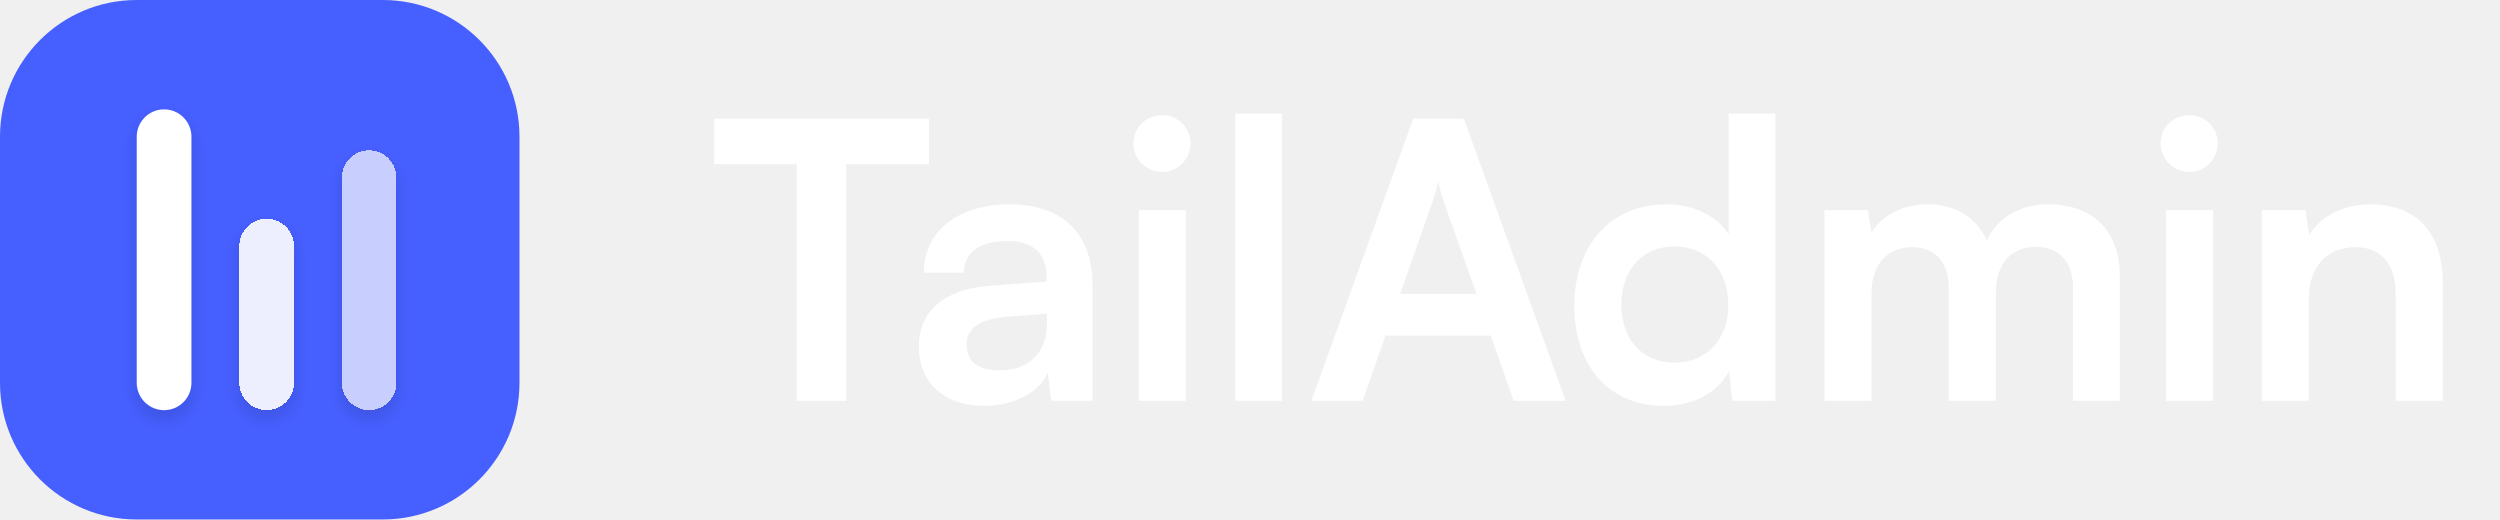
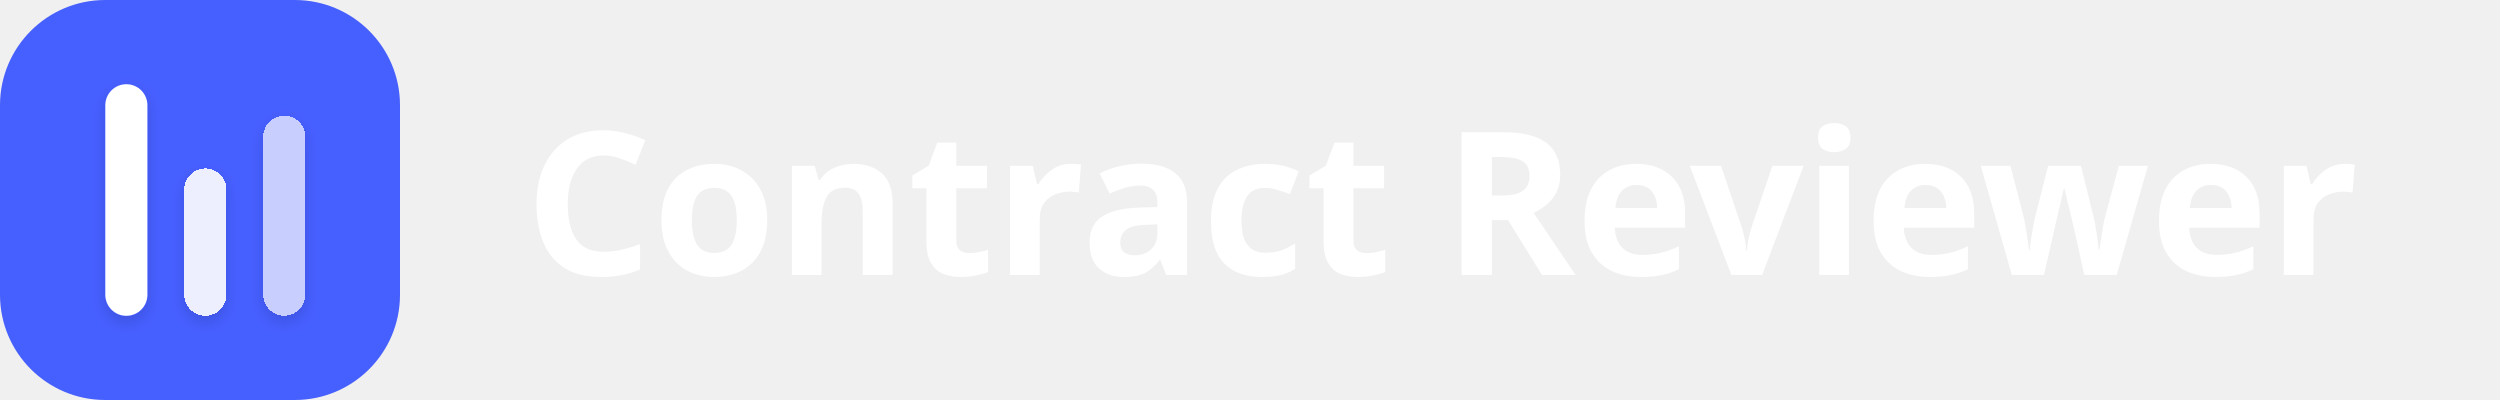
- <svg xmlns="http://www.w3.org/2000/svg" width="154" height="32" viewBox="0 0 154 32" fill="none">
+ <svg xmlns="http://www.w3.org/2000/svg" width="200" height="32" viewBox="0 0 200 32" fill="none">
  <path d="M0 8.421C0 3.77 3.77 0 8.421 0H23.579C28.23 0 32 3.77 32 8.421V23.579C32 28.23 28.23 32 23.579 32H8.421C3.77 32 0 28.23 0 23.579V8.421Z" fill="#465FFF" />
  <g filter="url(#filter0_d_1608_324)">
    <path d="M8.424 8.422C8.424 7.491 9.178 6.737 10.108 6.737C11.038 6.737 11.792 7.491 11.792 8.422V23.579C11.792 24.51 11.038 25.264 10.108 25.264C9.178 25.264 8.424 24.51 8.424 23.579V8.422Z" fill="white" />
  </g>
  <g filter="url(#filter1_d_1608_324)">
    <path d="M14.742 15.157C14.742 14.227 15.496 13.473 16.426 13.473C17.357 13.473 18.111 14.227 18.111 15.157V23.578C18.111 24.508 17.357 25.262 16.426 25.262C15.496 25.262 14.742 24.508 14.742 23.578V15.157Z" fill="white" fill-opacity="0.9" shape-rendering="crispEdges" />
  </g>
  <g filter="url(#filter2_d_1608_324)">
    <path d="M21.055 10.946C21.055 10.016 21.809 9.262 22.739 9.262C23.669 9.262 24.423 10.016 24.423 10.946V23.578C24.423 24.508 23.669 25.262 22.739 25.262C21.809 25.262 21.055 24.508 21.055 23.578V10.946Z" fill="white" fill-opacity="0.7" shape-rendering="crispEdges" />
  </g>
-   <path d="M44 10.115H49.089V24.691H52.132V10.115H57.221V7.309H44V10.115Z" fill="white" />
-   <path d="M60.617 25C62.448 25 64.042 24.168 64.541 22.955L64.755 24.691H67.299V17.558C67.299 14.3 65.349 12.588 62.187 12.588C59.001 12.588 56.908 14.252 56.908 16.797H59.381C59.381 15.56 60.332 14.847 62.044 14.847C63.518 14.847 64.47 15.489 64.47 17.082V17.343L60.95 17.605C58.168 17.819 56.599 19.174 56.599 21.338C56.599 23.549 58.121 25 60.617 25ZM61.569 22.812C60.261 22.812 59.547 22.289 59.547 21.219C59.547 20.268 60.237 19.674 62.044 19.507L64.493 19.317V19.935C64.493 21.742 63.352 22.812 61.569 22.812Z" fill="white" />
-   <path d="M71.6 10.591C72.551 10.591 73.335 9.806 73.335 8.831C73.335 7.856 72.551 7.095 71.6 7.095C70.601 7.095 69.816 7.856 69.816 8.831C69.816 9.806 70.601 10.591 71.6 10.591ZM70.149 24.691H73.05V12.944H70.149V24.691Z" fill="white" />
-   <path d="M78.972 24.691V7H76.095V24.691H78.972Z" fill="white" />
-   <path d="M83.941 24.691L85.344 20.672H91.835L93.238 24.691H96.448L90.171 7.309H87.056L80.778 24.691H83.941ZM88.221 12.493C88.387 12.017 88.53 11.494 88.601 11.161C88.649 11.518 88.815 12.041 88.958 12.493L90.955 18.104H86.247L88.221 12.493Z" fill="white" />
-   <path d="M102.493 25C104.276 25 105.798 24.215 106.511 22.86L106.701 24.691H109.364V7H106.487V14.443C105.75 13.277 104.3 12.588 102.659 12.588C99.116 12.588 96.976 15.203 96.976 18.865C96.976 22.503 99.092 25 102.493 25ZM103.135 22.337C101.113 22.337 99.877 20.863 99.877 18.77C99.877 16.678 101.113 15.18 103.135 15.18C105.156 15.18 106.464 16.654 106.464 18.77C106.464 20.886 105.156 22.337 103.135 22.337Z" fill="white" />
-   <path d="M115.289 24.691V18.033C115.289 16.131 116.406 15.227 117.785 15.227C119.164 15.227 120.044 16.107 120.044 17.748V24.691H122.945V18.033C122.945 16.107 124.015 15.203 125.418 15.203C126.797 15.203 127.701 16.083 127.701 17.771V24.691H130.578V17.011C130.578 14.3 129.008 12.588 126.155 12.588C124.372 12.588 122.993 13.468 122.398 14.823C121.78 13.468 120.543 12.588 118.76 12.588C117.072 12.588 115.883 13.349 115.289 14.324L115.051 12.944H112.388V24.691H115.289Z" fill="white" />
-   <path d="M134.876 10.591C135.827 10.591 136.612 9.806 136.612 8.831C136.612 7.856 135.827 7.095 134.876 7.095C133.877 7.095 133.093 7.856 133.093 8.831C133.093 9.806 133.877 10.591 134.876 10.591ZM133.426 24.691H136.327V12.944H133.426V24.691Z" fill="white" />
-   <path d="M142.225 24.691V18.366C142.225 16.464 143.318 15.227 145.102 15.227C146.6 15.227 147.575 16.178 147.575 18.152V24.691H150.476V17.462C150.476 14.419 148.954 12.588 146.005 12.588C144.412 12.588 142.985 13.277 142.248 14.466L142.011 12.944H139.324V24.691H142.225Z" fill="white" />
+   <text x="42" y="22" fill="white" font-family="Outfit, sans-serif" font-size="16" font-weight="600">Contract Reviewer</text>
  <defs>
    <filter id="filter0_d_1608_324" x="7.424" y="6.237" width="5.368" height="20.526" filterUnits="userSpaceOnUse" color-interpolation-filters="sRGB">
      <feFlood flood-opacity="0" result="BackgroundImageFix" />
      <feColorMatrix in="SourceAlpha" type="matrix" values="0 0 0 0 0 0 0 0 0 0 0 0 0 0 0 0 0 0 127 0" result="hardAlpha" />
      <feOffset dy="0.5" />
      <feGaussianBlur stdDeviation="0.5" />
      <feComposite in2="hardAlpha" operator="out" />
      <feColorMatrix type="matrix" values="0 0 0 0 0 0 0 0 0 0 0 0 0 0 0 0 0 0 0.12 0" />
      <feBlend mode="normal" in2="BackgroundImageFix" result="effect1_dropShadow_1608_324" />
      <feBlend mode="normal" in="SourceGraphic" in2="effect1_dropShadow_1608_324" result="shape" />
    </filter>
    <filter id="filter1_d_1608_324" x="13.742" y="12.973" width="5.368" height="13.79" filterUnits="userSpaceOnUse" color-interpolation-filters="sRGB">
      <feFlood flood-opacity="0" result="BackgroundImageFix" />
      <feColorMatrix in="SourceAlpha" type="matrix" values="0 0 0 0 0 0 0 0 0 0 0 0 0 0 0 0 0 0 127 0" result="hardAlpha" />
      <feOffset dy="0.5" />
      <feGaussianBlur stdDeviation="0.5" />
      <feComposite in2="hardAlpha" operator="out" />
      <feColorMatrix type="matrix" values="0 0 0 0 0 0 0 0 0 0 0 0 0 0 0 0 0 0 0.12 0" />
      <feBlend mode="normal" in2="BackgroundImageFix" result="effect1_dropShadow_1608_324" />
      <feBlend mode="normal" in="SourceGraphic" in2="effect1_dropShadow_1608_324" result="shape" />
    </filter>
    <filter id="filter2_d_1608_324" x="20.055" y="8.762" width="5.368" height="18" filterUnits="userSpaceOnUse" color-interpolation-filters="sRGB">
      <feFlood flood-opacity="0" result="BackgroundImageFix" />
      <feColorMatrix in="SourceAlpha" type="matrix" values="0 0 0 0 0 0 0 0 0 0 0 0 0 0 0 0 0 0 127 0" result="hardAlpha" />
      <feOffset dy="0.5" />
      <feGaussianBlur stdDeviation="0.5" />
      <feComposite in2="hardAlpha" operator="out" />
      <feColorMatrix type="matrix" values="0 0 0 0 0 0 0 0 0 0 0 0 0 0 0 0 0 0 0.12 0" />
      <feBlend mode="normal" in2="BackgroundImageFix" result="effect1_dropShadow_1608_324" />
      <feBlend mode="normal" in="SourceGraphic" in2="effect1_dropShadow_1608_324" result="shape" />
    </filter>
  </defs>
</svg>
